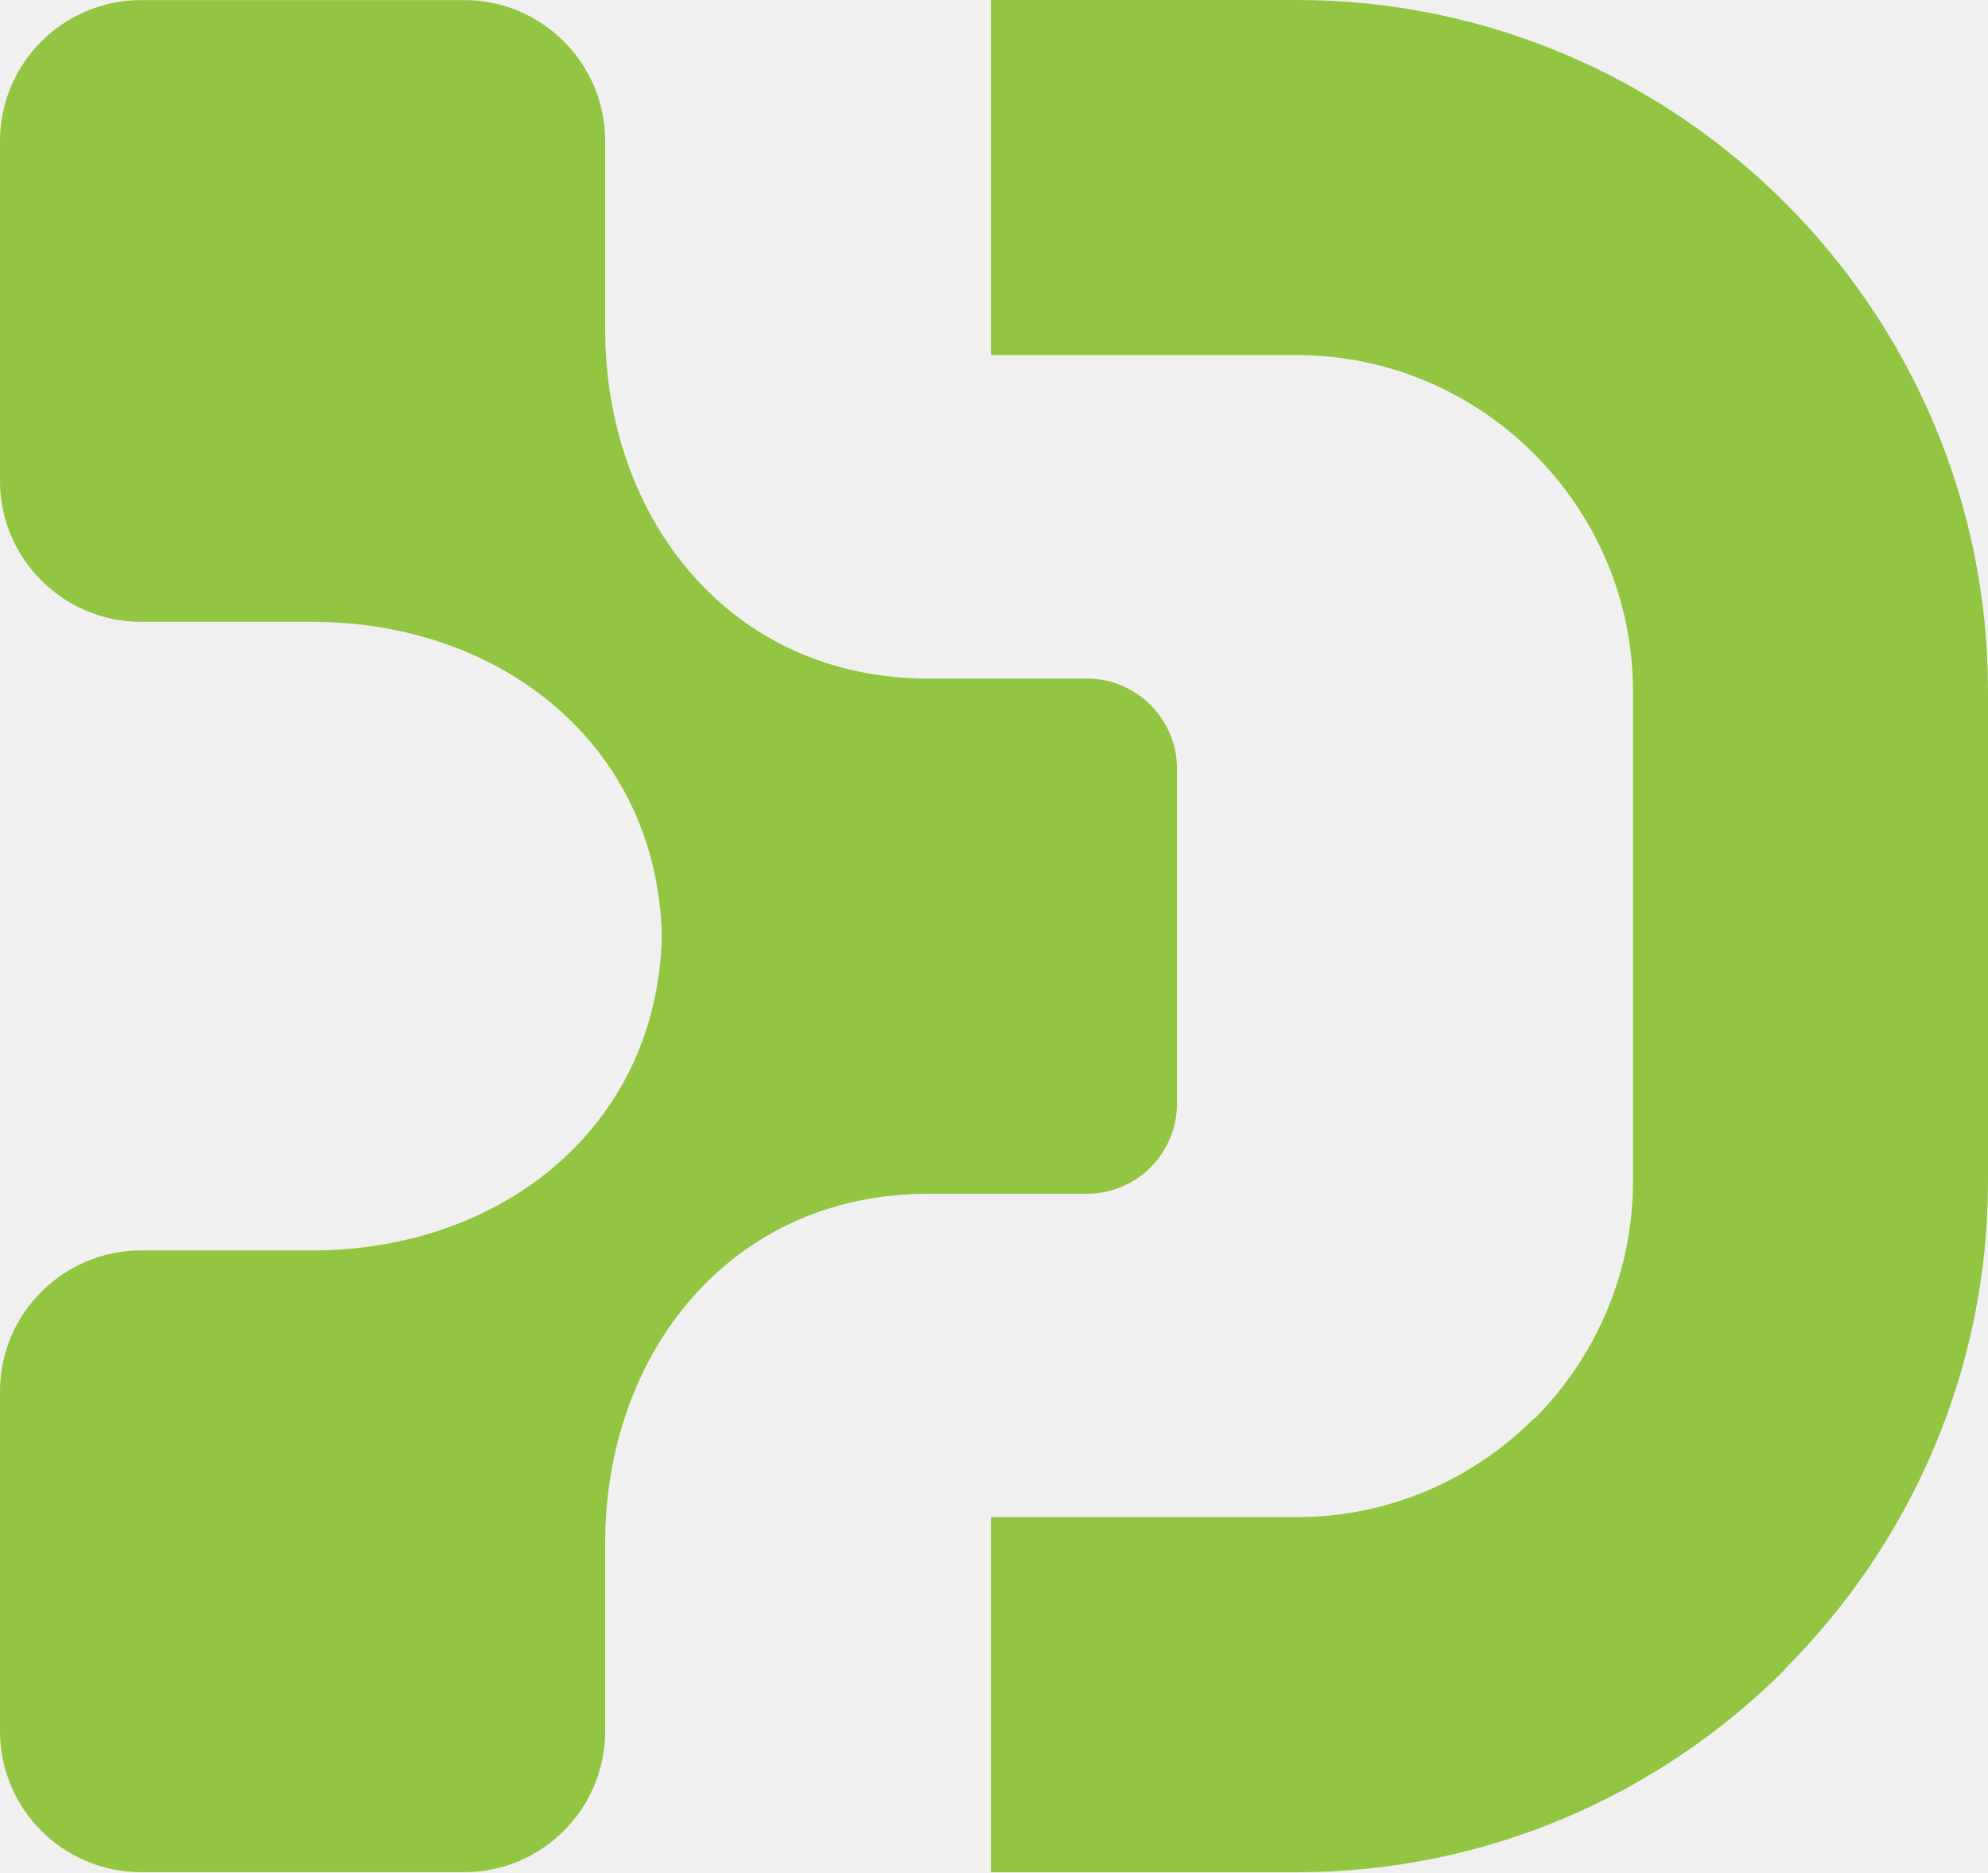
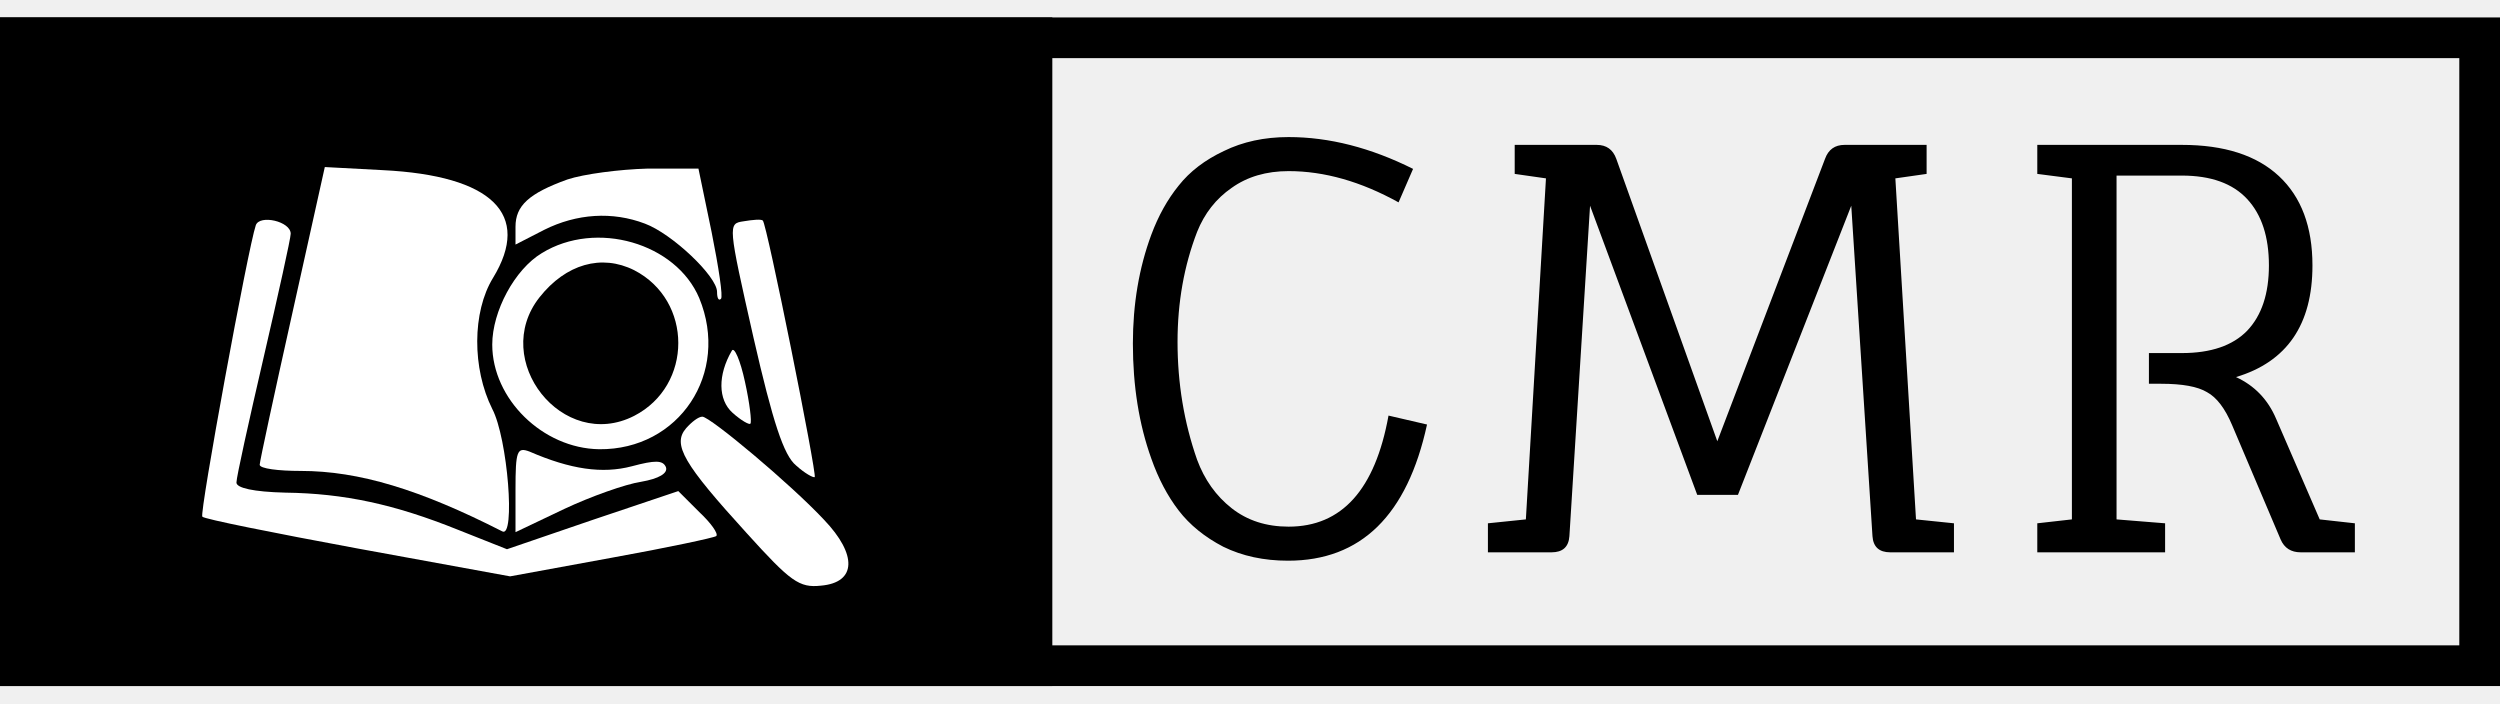
- <svg xmlns="http://www.w3.org/2000/svg" version="1.1" id="Layer_1" x="0px" y="0px" width="97.562px" height="91.866px" viewBox="67.165 0 97.562 91.866" enable-background="new 67.165 0 97.562 91.866" xml:space="preserve">
-   <path fill="#92C642" d="M120.726,58.569l0.109-0.006l0.116-0.01l0.106-0.013l0.11-0.01l0.11-0.023l0.109-0.019l0.106-0.023  l0.106-0.029l0.105-0.023l0.106-0.033l0.103-0.034l0.097-0.035l0.104-0.04l0.101-0.042l0.1-0.042v-0.001l0.096-0.045l0,0  l0.095-0.044l0.097-0.049l0.091-0.056v-0.001l0.094-0.05v-0.002l0.09-0.056v-0.001l0.093-0.06l0.083-0.056v-0.001l0.085-0.063  l0.088-0.065v-0.002l0.087-0.062v-0.001c0.816-0.683,1.393-1.646,1.561-2.738l0.013-0.104V54.72l0.014-0.101v-0.011l0.009-0.098  v-0.012l0.009-0.101V54.38l0.005-0.095v-0.016l0.002-0.105v-16.46l-0.002-0.105v-0.016l-0.005-0.095v-0.013l-0.009-0.101v-0.012  l-0.009-0.098v-0.011l-0.014-0.1v-0.01l-0.013-0.104c-0.167-1.092-0.744-2.057-1.561-2.738V34.3l-0.087-0.063v-0.002l-0.088-0.065  l-0.085-0.063v-0.001l-0.083-0.056l-0.093-0.061l0,0l-0.09-0.056V33.93l-0.094-0.05v-0.001l-0.091-0.056l-0.097-0.049l-0.095-0.043  V33.73l-0.096-0.045v-0.001l-0.1-0.043l-0.101-0.042l-0.104-0.04l-0.097-0.035l-0.103-0.031l-0.106-0.036l-0.105-0.023l-0.106-0.028  l-0.106-0.024l-0.109-0.019l-0.11-0.023l-0.11-0.009l-0.106-0.014l-0.116-0.01l-0.109-0.006l-0.114-0.005h-7.89  c-9.716,0-15.858-7.838-15.858-17.15V6.92c0-3.812-3.102-6.915-6.914-6.915H74.085c-3.813,0-6.92,3.106-6.92,6.915v16.682  c0,3.806,3.104,6.909,6.92,6.909h8.414c9.169,0,16.906,5.95,17.146,15.403v0.04c-0.24,9.453-7.978,15.402-17.146,15.402h-8.414  c-3.815,0-6.92,3.103-6.92,6.909v16.682c0,3.81,3.106,6.915,6.92,6.915H89.95c3.812,0,6.914-3.104,6.914-6.915v-9.223  c0-9.312,6.144-17.149,15.858-17.149h7.89L120.726,58.569z M154.772,9.956C148.631,3.814,140.15,0,130.816,0h-15.024v17.424h15.024  c4.526,0,8.647,1.858,11.64,4.849c2.99,2.99,4.849,7.112,4.849,11.639v24.042c0,4.538-1.853,8.665-4.832,11.655l-0.017-0.016  c-2.991,2.991-7.113,4.849-11.64,4.849h-15.024v17.424h15.024c9.333,0,17.814-3.814,23.956-9.956v-0.033  c6.142-6.143,9.955-14.614,9.955-23.923V33.912C164.727,24.578,160.914,16.097,154.772,9.956z" />
+ <svg xmlns="http://www.w3.org/2000/svg" width="430" height="121" viewBox="0 0 430 121" fill="none">
+   <rect x="3.5" y="6.5" width="423" height="108" stroke="black" stroke-width="7" />
+   <rect y="3" width="181" height="115" fill="black" />
+   <path d="M221.64 29.432C217.8 29.432 214.536 30.392 211.848 32.312C209.16 34.168 207.176 36.696 205.896 39.896C203.656 45.72 202.536 52.024 202.536 58.808C202.536 65.912 203.656 72.664 205.896 79.064C207.176 82.52 209.16 85.304 211.848 87.416C214.536 89.528 217.8 90.584 221.64 90.584C230.792 90.584 236.52 84.216 238.824 71.48L245.448 73.016C242.056 88.632 234.088 96.44 221.544 96.44C217.384 96.44 213.672 95.64 210.408 94.04C207.208 92.376 204.648 90.296 202.728 87.8C200.808 85.304 199.24 82.328 198.024 78.872C195.912 72.984 194.856 66.392 194.856 59.096C194.856 52.312 195.912 46.072 198.024 40.376C199.24 37.112 200.808 34.296 202.728 31.928C204.648 29.496 207.24 27.512 210.504 25.976C213.768 24.376 217.48 23.576 221.64 23.576C228.616 23.576 235.752 25.4 243.048 29.048L240.552 34.808C234.088 31.224 227.784 29.432 221.64 29.432ZM336.081 95H325.137C323.217 95 322.193 94.072 322.065 92.216L318.417 35.384L298.929 85.112H291.921L273.489 35.384L269.937 92.216C269.809 94.072 268.785 95 266.865 95H255.921V90.008L262.449 89.336L265.905 30.68L260.529 29.912V24.92H274.641C276.305 24.92 277.425 25.72 278.001 27.32L295.377 75.896L313.905 27.32C314.481 25.72 315.601 24.92 317.265 24.92H331.377V29.912L326.001 30.68L329.553 89.336L336.081 90.008V95ZM369.614 60.728H375.278C380.27 60.728 384.014 59.448 386.51 56.888C389.006 54.264 390.254 50.52 390.254 45.656C390.254 40.728 389.006 36.92 386.51 34.232C384.014 31.544 380.27 30.2 375.278 30.2H364.046V89.336L372.398 90.008V95H350.414V90.008L356.366 89.336V30.68L350.414 29.912V24.92H375.278C382.574 24.92 388.142 26.712 391.982 30.296C395.822 33.88 397.742 39 397.742 45.656C397.742 55.832 393.358 62.232 384.59 64.856C387.79 66.328 390.094 68.728 391.502 72.056L398.99 89.336L405.038 90.008V95H395.726C394.062 95 392.91 94.264 392.27 92.792L383.918 73.112C382.702 70.232 381.262 68.344 379.598 67.448C377.998 66.488 375.374 66.008 371.726 66.008H369.614V60.728Z" fill="black" />
+   <path d="M50.267 53.933C47.2 67.667 44.667 79.4 44.667 79.933C44.667 80.6 47.867 81 51.733 81C61.733 81 72.267 84.2 86.4 91.4C88.667 92.6 87.333 75.4 84.667 70.333C81.2 63.4 81.2 53.667 84.8 47.8C91.467 36.867 84.667 30.2 65.867 29.267L55.867 28.733L50.267 53.933Z" fill="white" />
+   <path d="M97.6 30.867C90.933 33.267 88.667 35.4 88.667 39V42.067L93.6 39.533C99.2 36.733 105.333 36.333 110.933 38.467C115.6 40.2 123.333 47.533 123.333 50.2C123.333 51.267 123.6 51.8 124 51.4C124.4 51.133 123.6 45.933 122.4 39.933L120.133 29H111.333C106.533 29.133 100.4 29.933 97.6 30.867Z" fill="white" />
+   <path d="M44 38.733C42.667 42.6 34.267 88.333 34.8 88.867C35.067 89.267 47.067 91.667 61.467 94.333L87.733 99.133L105.2 95.933C114.8 94.2 122.933 92.467 123.2 92.2C123.6 91.8 122.267 89.933 120.267 88.067L116.667 84.467L102 89.4L87.2 94.467L78.8 91.133C67.867 86.733 59.2 84.867 49.067 84.733C43.6 84.6 40.667 83.933 40.667 83C40.667 82.067 42.8 72.467 45.333 61.533C47.867 50.6 50 41 50 40.2C50 38.067 44.667 36.867 44 38.733Z" fill="white" />
+   <path d="M127.867 38.067C125.2 38.467 125.2 38.6 129.6 58.067C132.933 72.6 134.8 78.333 136.933 80.067C138.4 81.4 139.867 82.2 140.133 82.067C140.533 81.533 131.867 38.333 131.2 37.933C130.933 37.667 129.467 37.8 127.867 38.067Z" fill="white" />
+   <path d="M93.2 43.533C88.533 46.333 84.667 53.533 84.667 59.267C84.667 68.6 93.333 77.133 103.067 77.267C116.8 77.4 125.6 64.2 120.267 51.267C116.267 41.8 102.533 37.8 93.2 43.533ZM109.067 46.467C119.2 51.667 119.2 66.333 109.067 71.533C96.8 77.8 84.267 61.933 92.8 51.133C97.333 45.4 103.467 43.667 109.067 46.467Z" fill="white" />
+   <path d="M125.867 60.333C123.467 64.467 123.467 68.733 126 71C127.467 72.333 128.933 73.133 129.067 72.867C129.333 72.6 128.933 69.267 128.133 65.667C127.333 61.933 126.267 59.533 125.867 60.333Z" fill="white" />
+   <path d="M118 73.667C115.6 76.467 117.6 79.8 128.4 91.667C136 100.067 137.467 101.133 141.2 100.733C147.333 100.2 147.467 95.4 141.733 89.4C136 83.267 122.133 71.667 120.8 71.667C120.133 71.667 118.933 72.6 118 73.667Z" fill="white" />
+   <path d="M88.667 84.2V91.533L97.067 87.533C101.6 85.4 107.6 83.267 110.267 82.867C113.333 82.333 114.933 81.4 114.533 80.333C114 79.133 112.667 79.133 108.667 80.2C103.6 81.533 98.133 80.733 91.067 77.667C88.933 76.867 88.667 77.533 88.667 84.2Z" fill="white" />
</svg>
